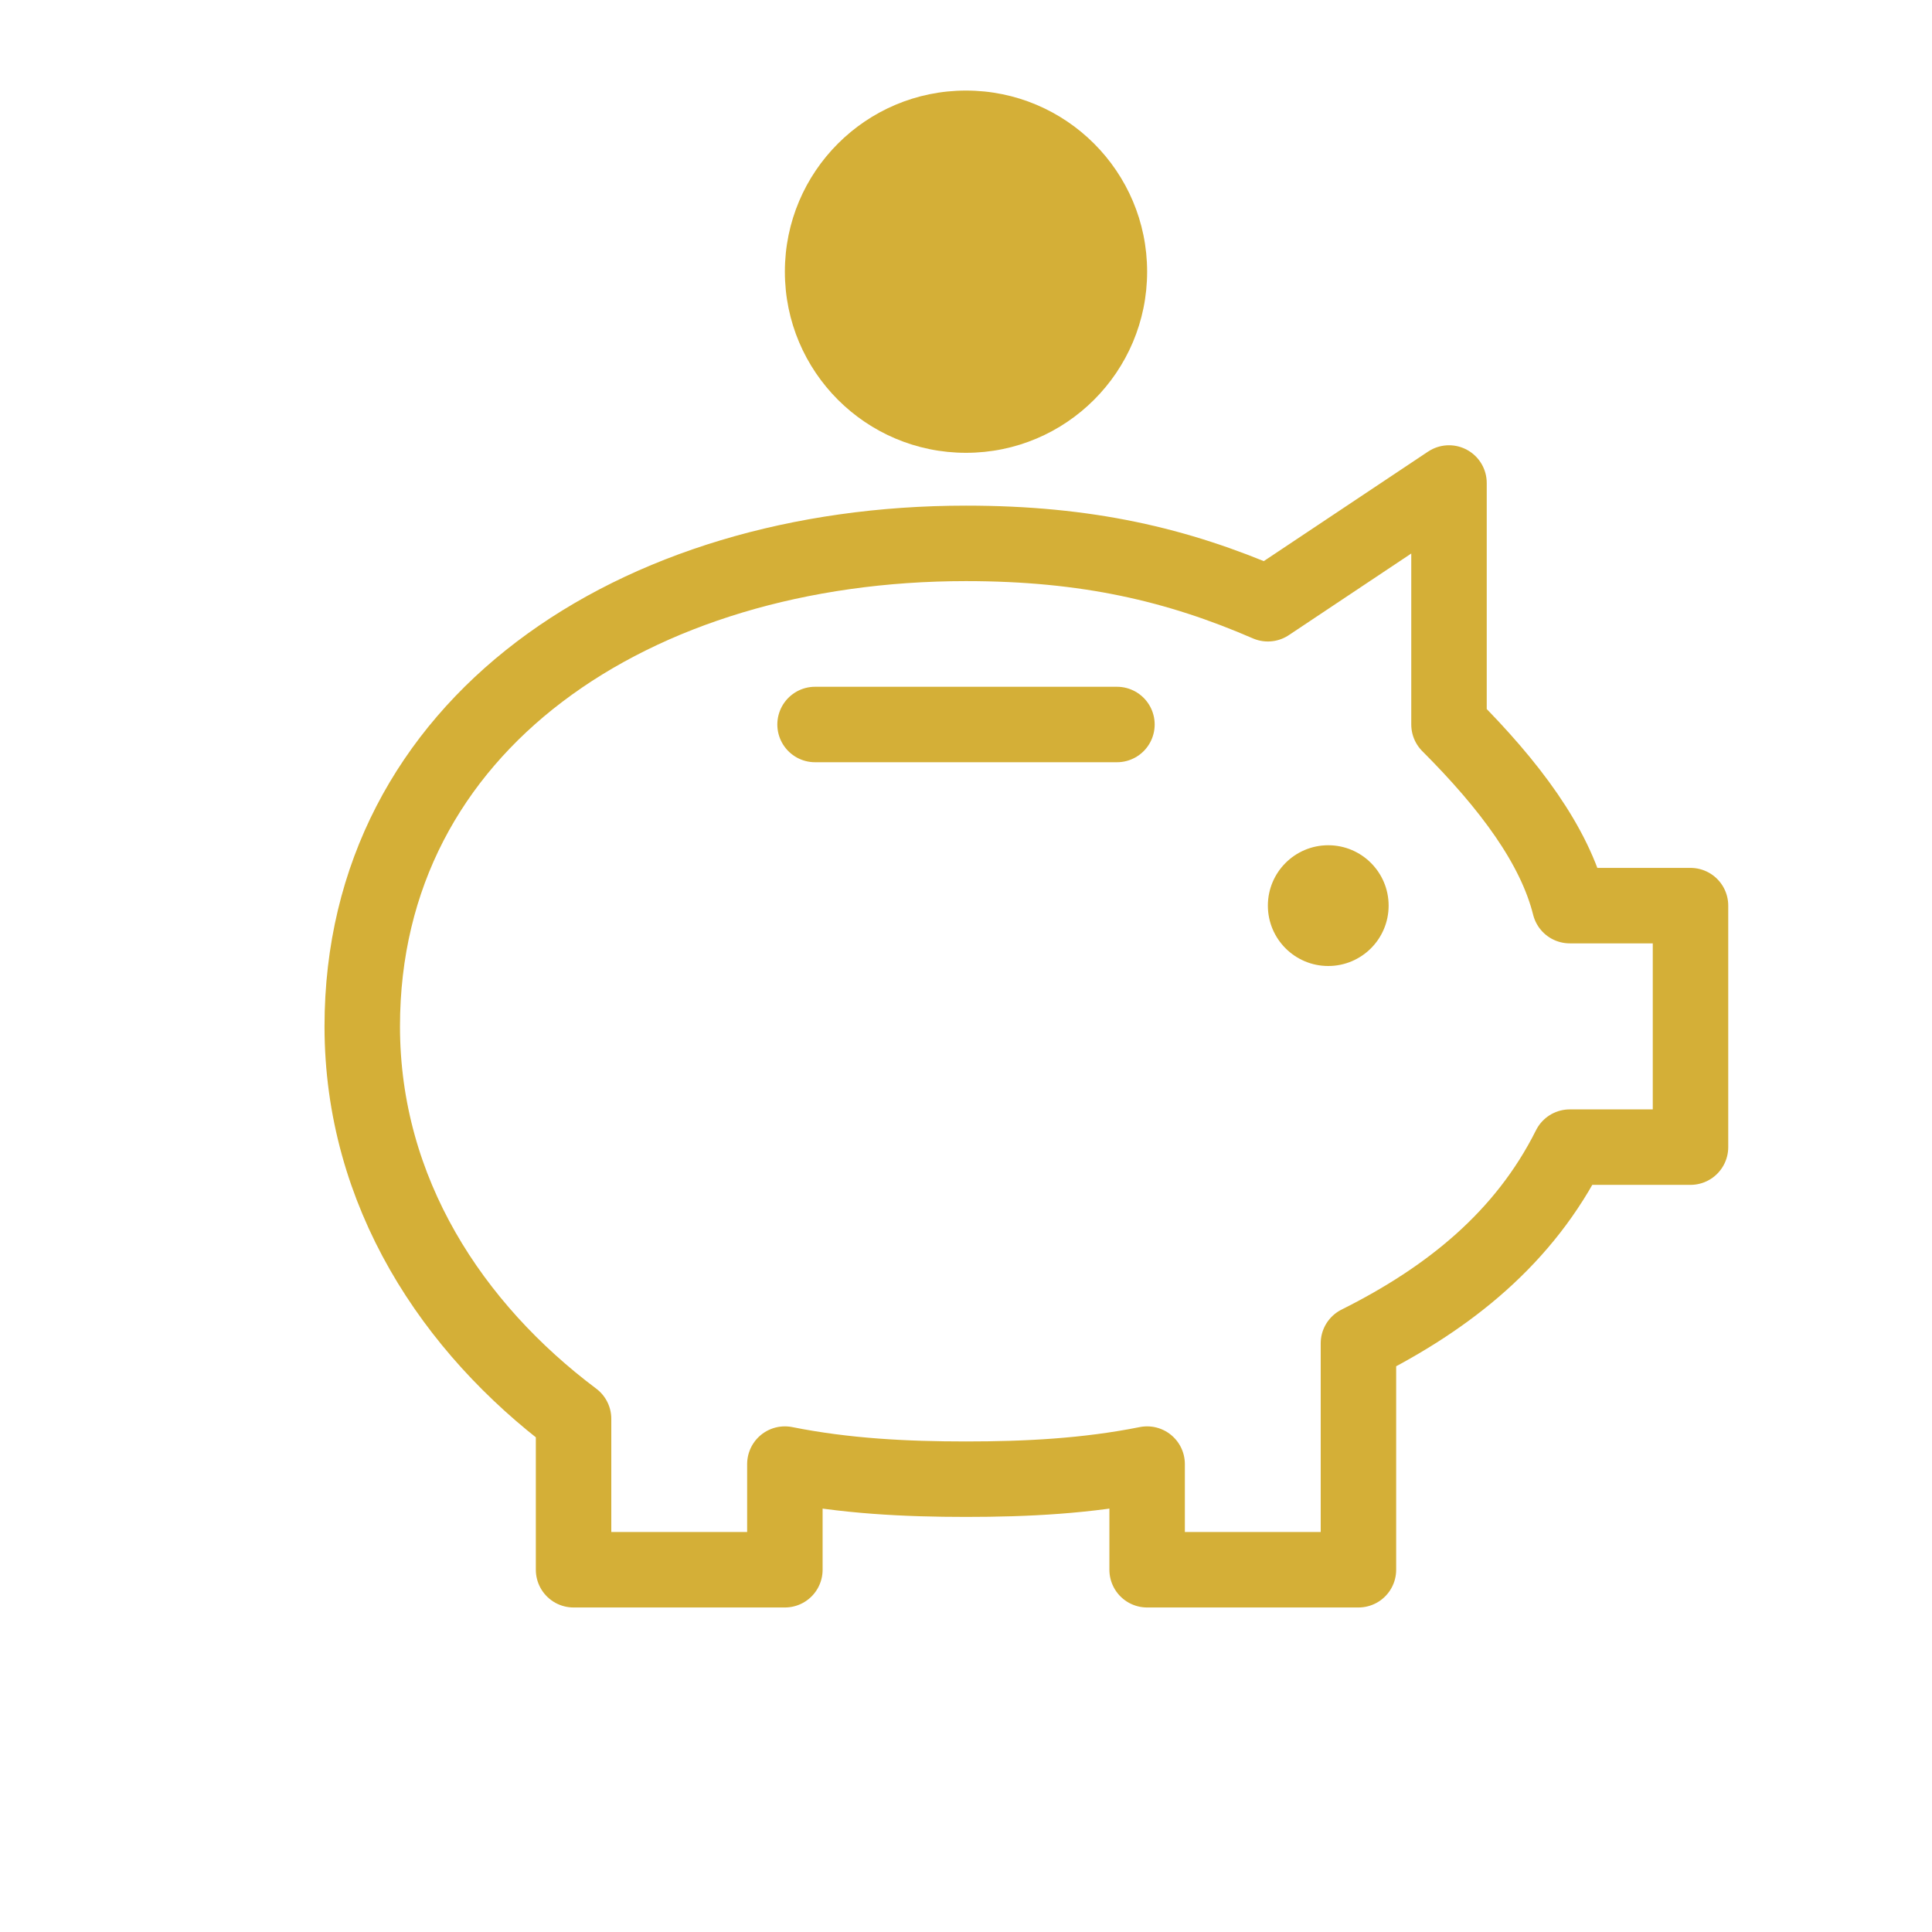
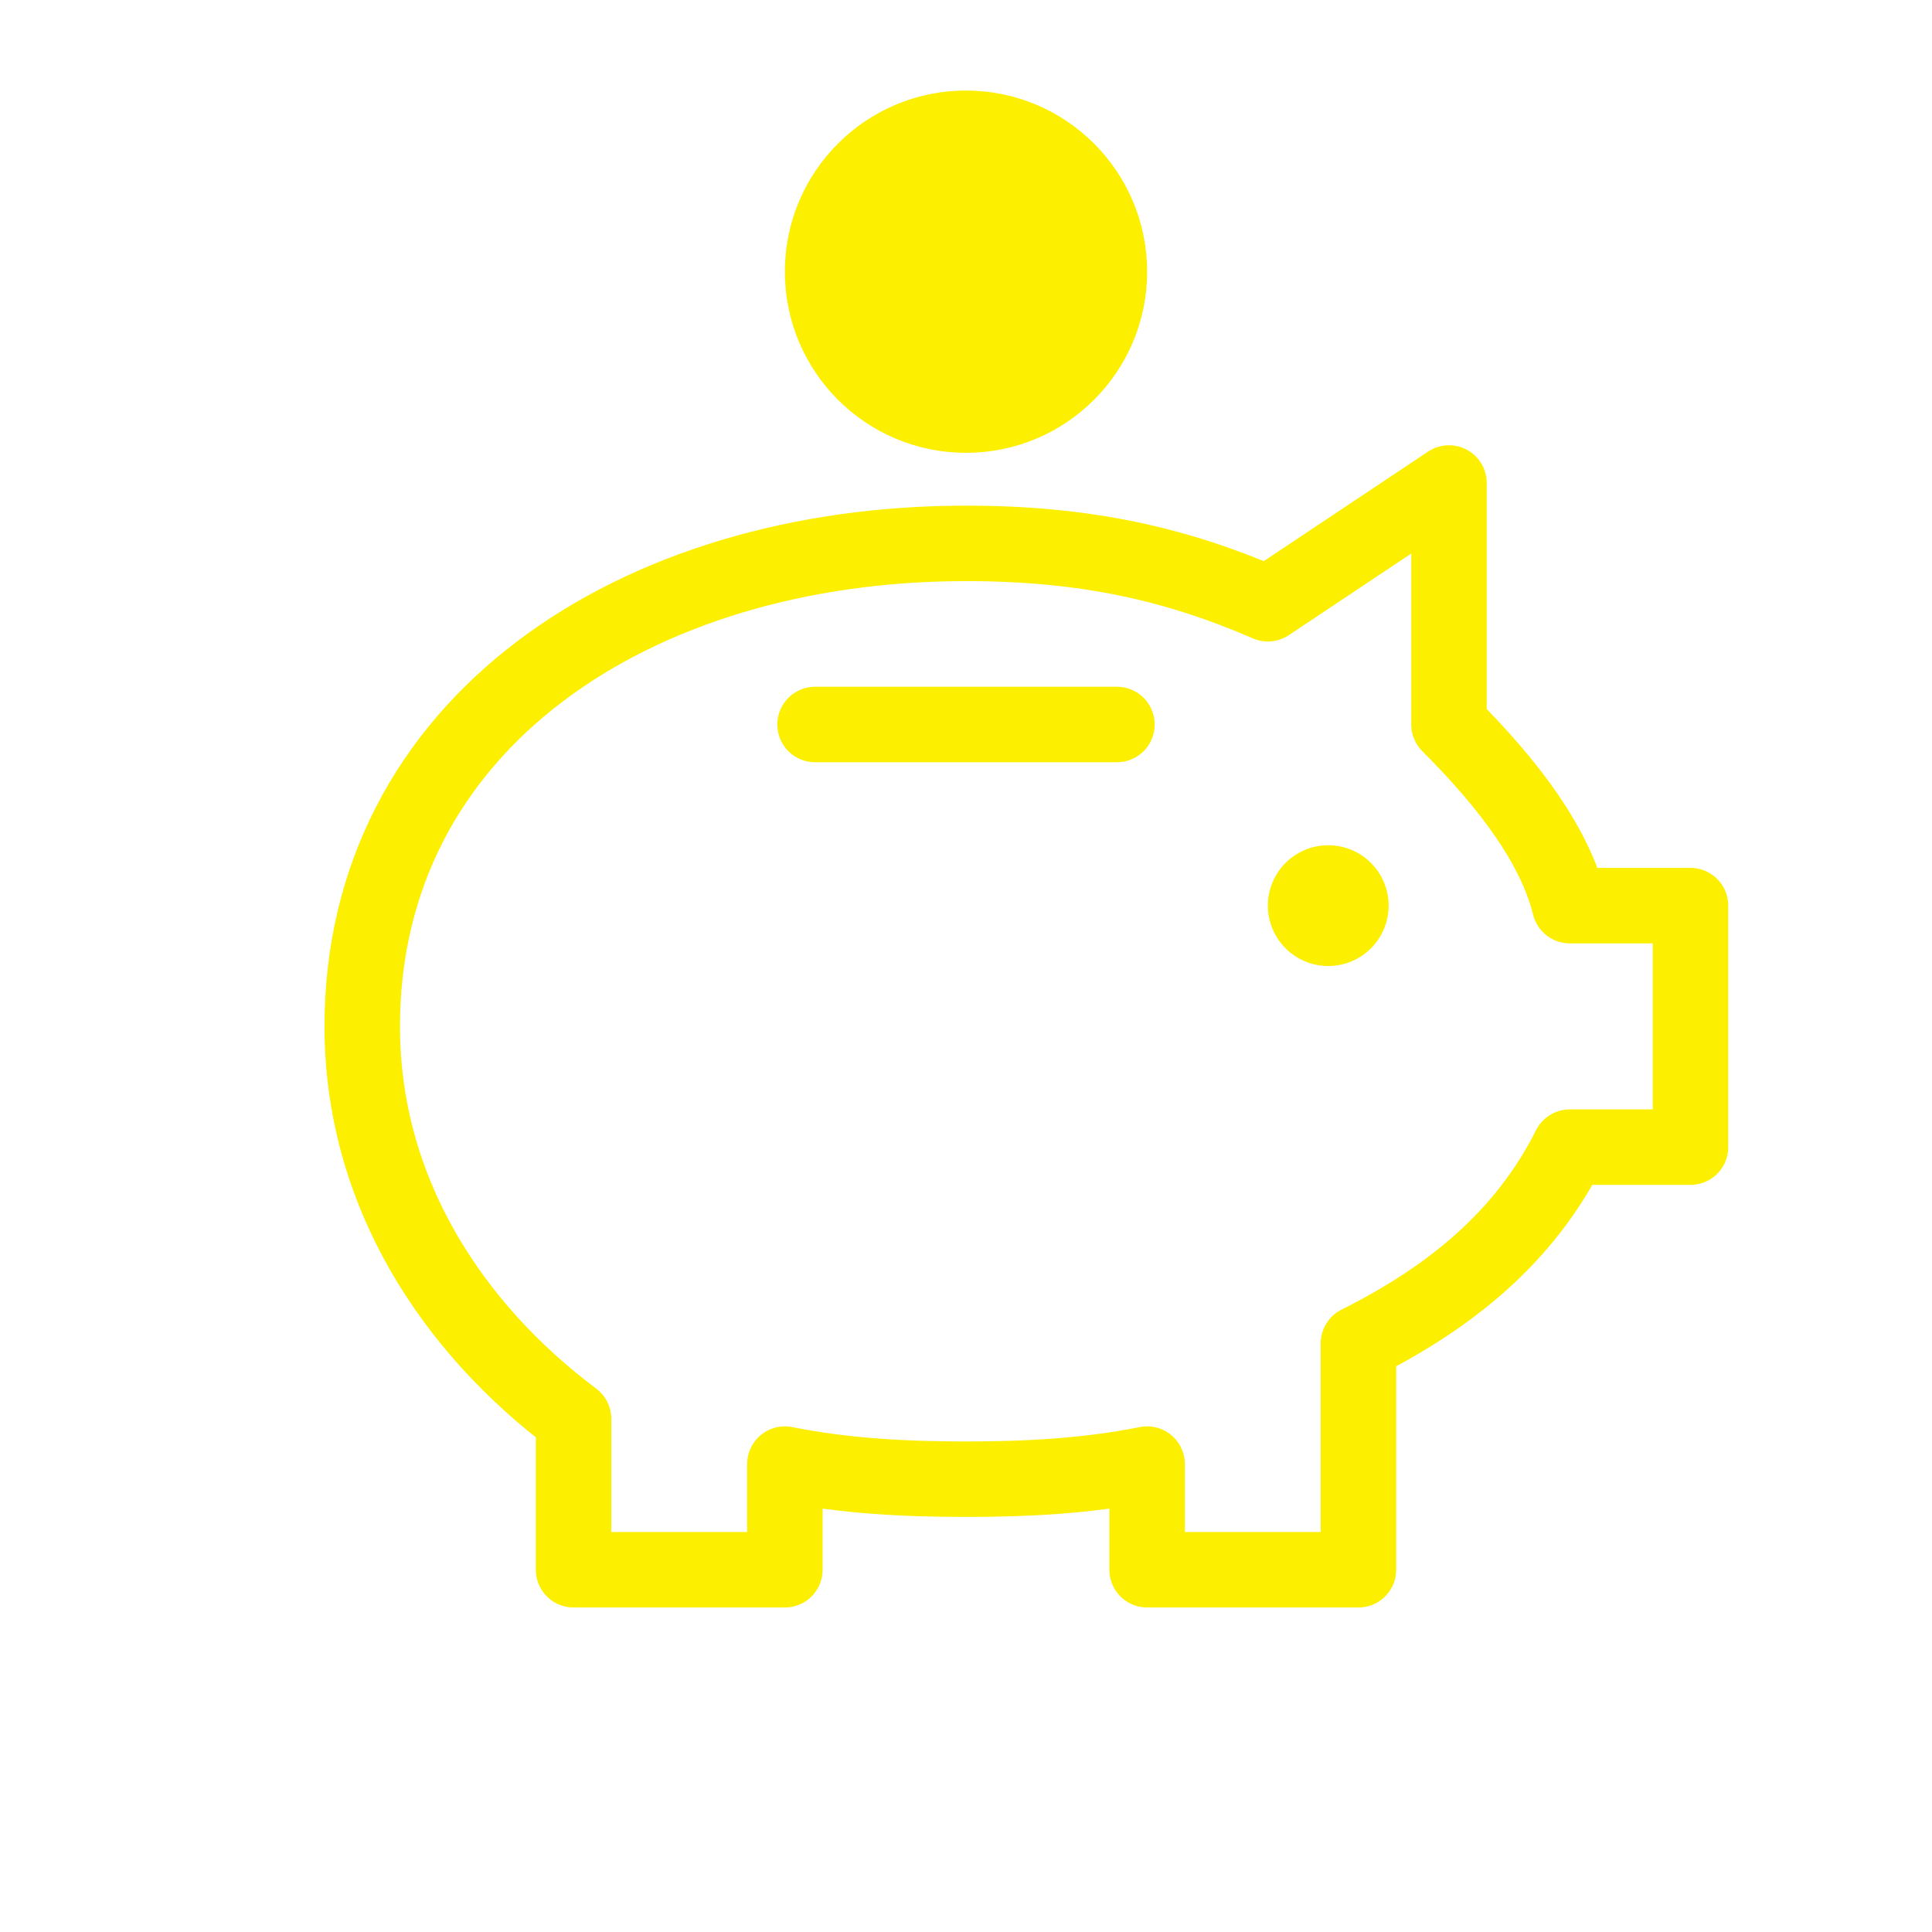
<svg xmlns="http://www.w3.org/2000/svg" viewBox="0 0 64 64" width="64" height="64" role="img" aria-label="생활비 절약">
-   <g fill="none" stroke="#D4AF37" stroke-width="2.5" stroke-linecap="round" stroke-linejoin="round">
+   <g fill="none" stroke="#FCEF00" stroke-width="2.5" stroke-linecap="round" stroke-linejoin="round">
    <path d="M12 34c0-10 9-16 20-16 4 0 7 .7 10 2l6-4v8c2 2 3.5 4 4 6h4v8h-4c-1.5 3-4 5-7 6.5V52h-7v-3.5c-2 .4-4 .5-6 .5s-4-.1-6-.5V52h-7v-5c-4-3-7-7.5-7-13z" />
    <path d="M27 24h10" />
  </g>
-   <circle cx="44" cy="30" r="2" fill="#D4AF37" />
-   <circle cx="32" cy="9" r="6" fill="#D4AF37" />
+   <circle cx="44" cy="30" r="2" fill="#FCEF00" />
+   <circle cx="32" cy="9" r="6" fill="#FCEF00" />
</svg>
